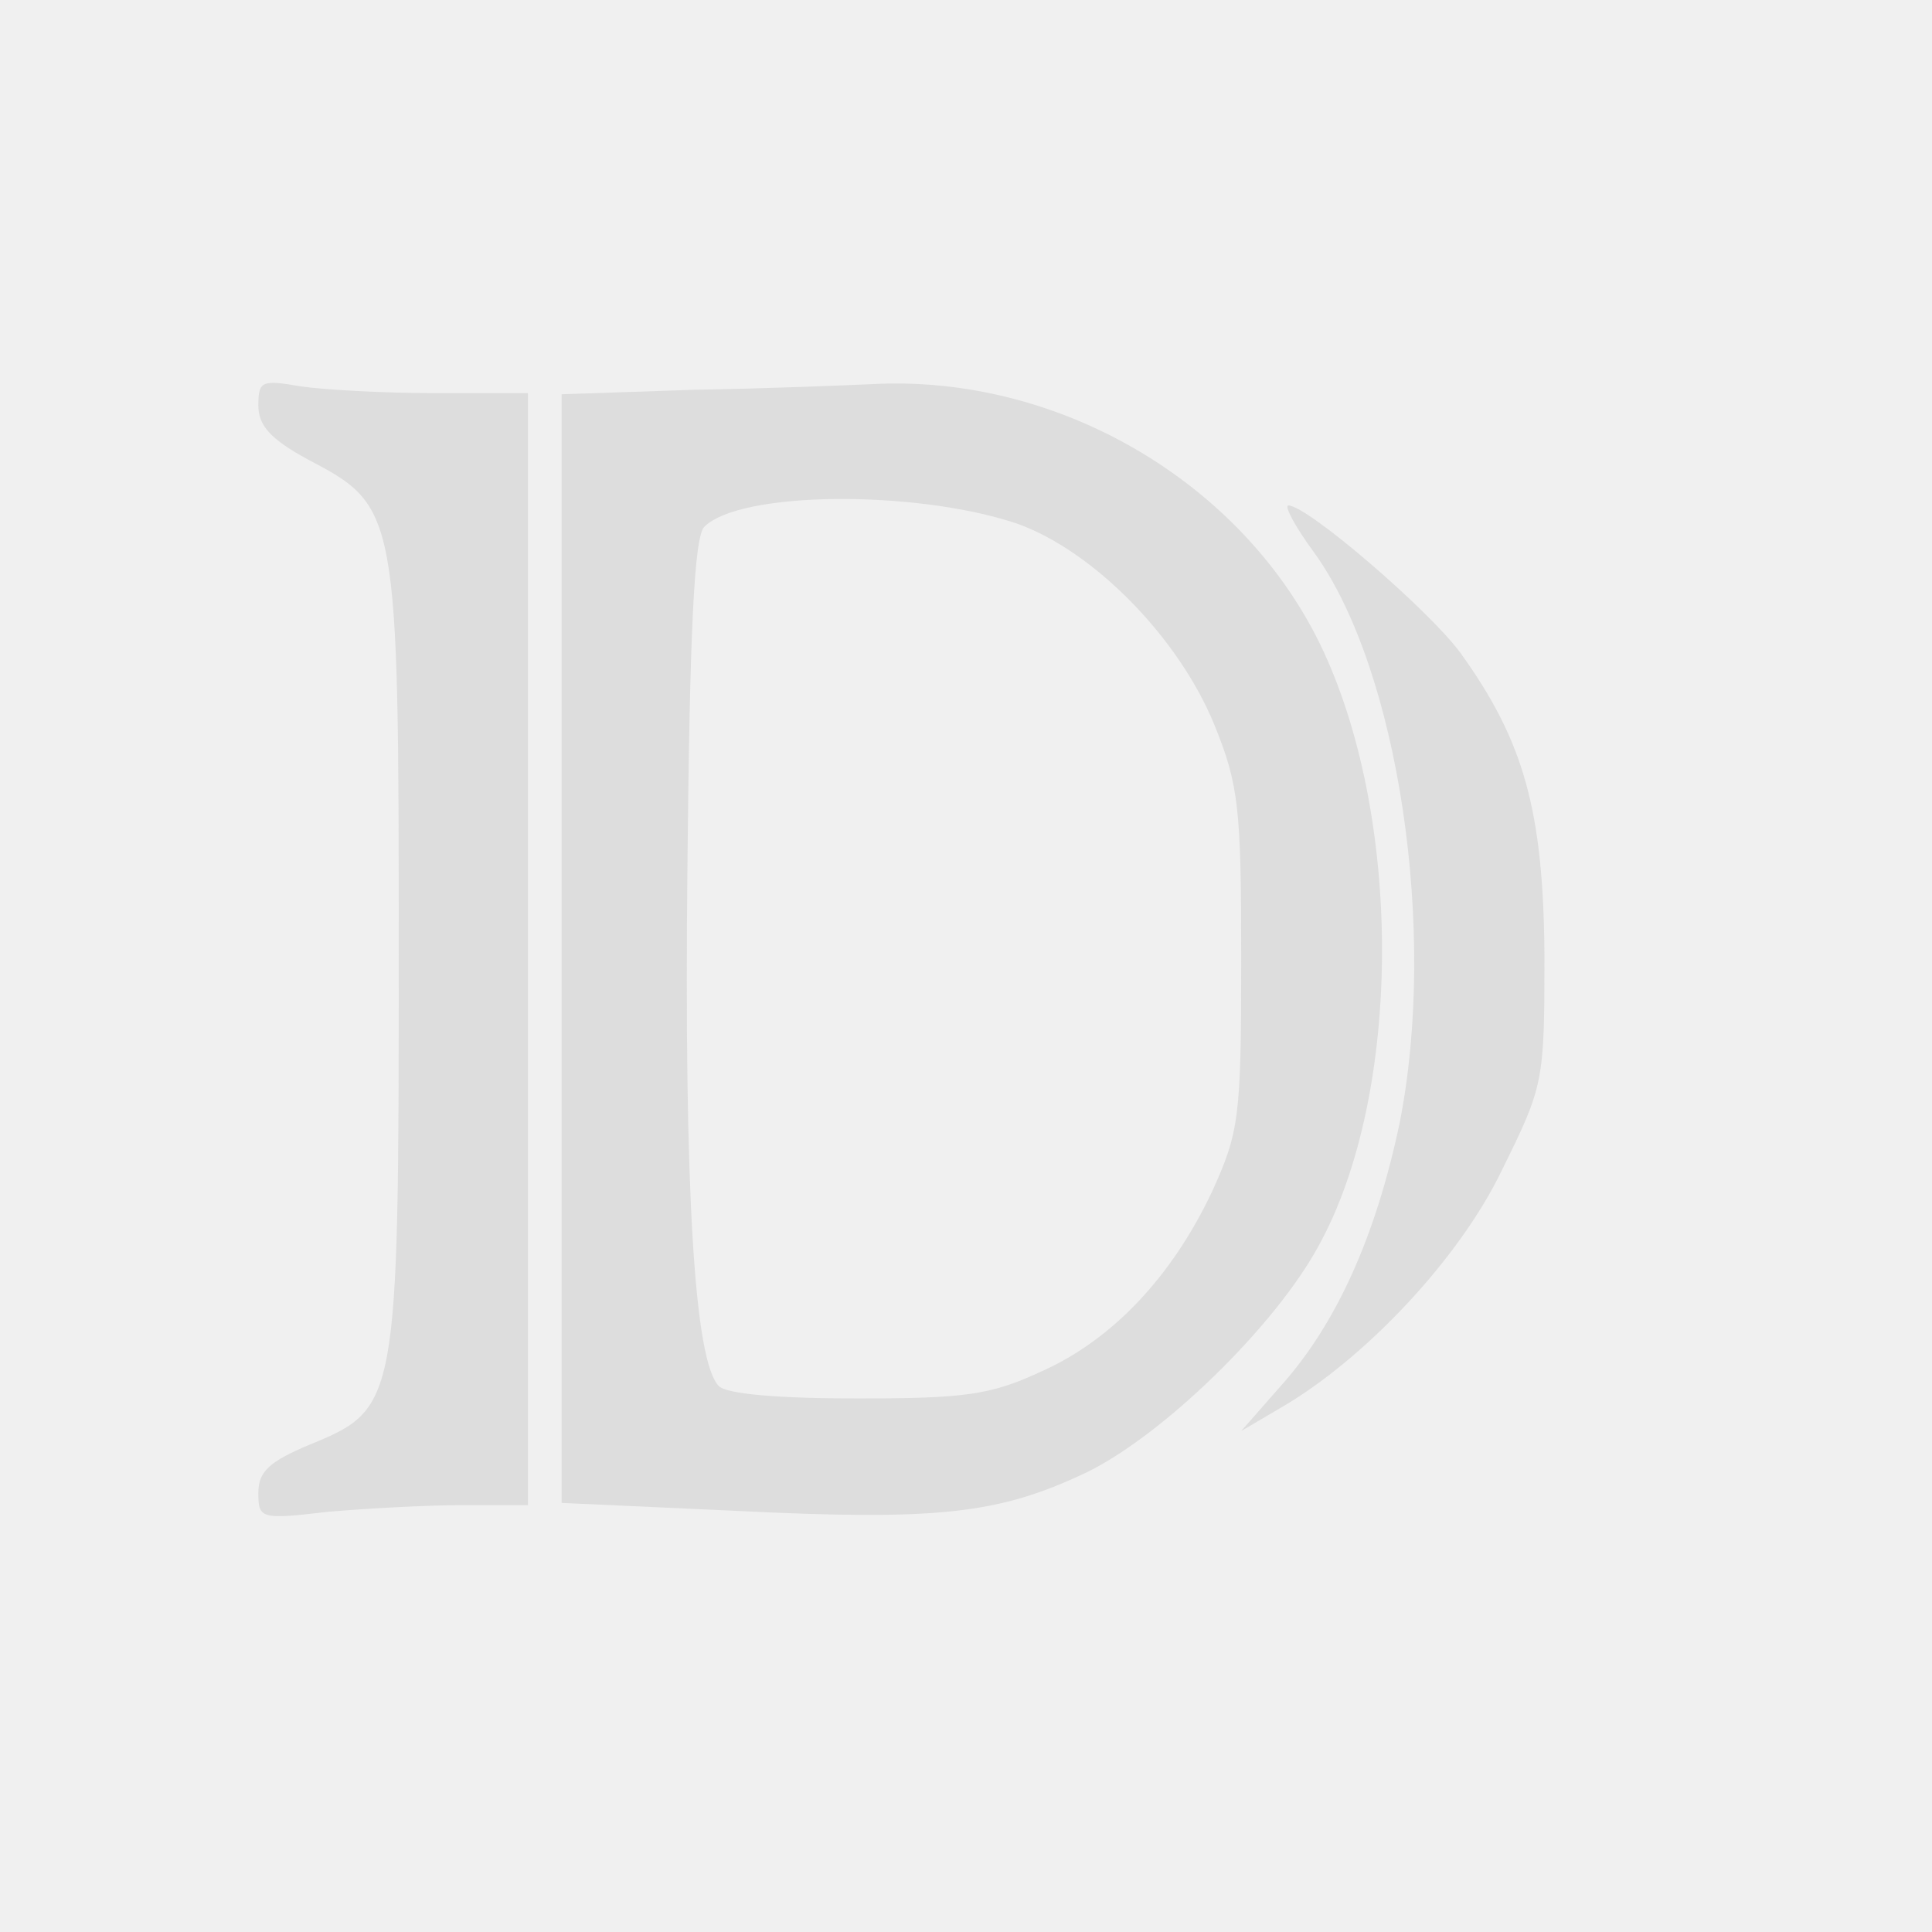
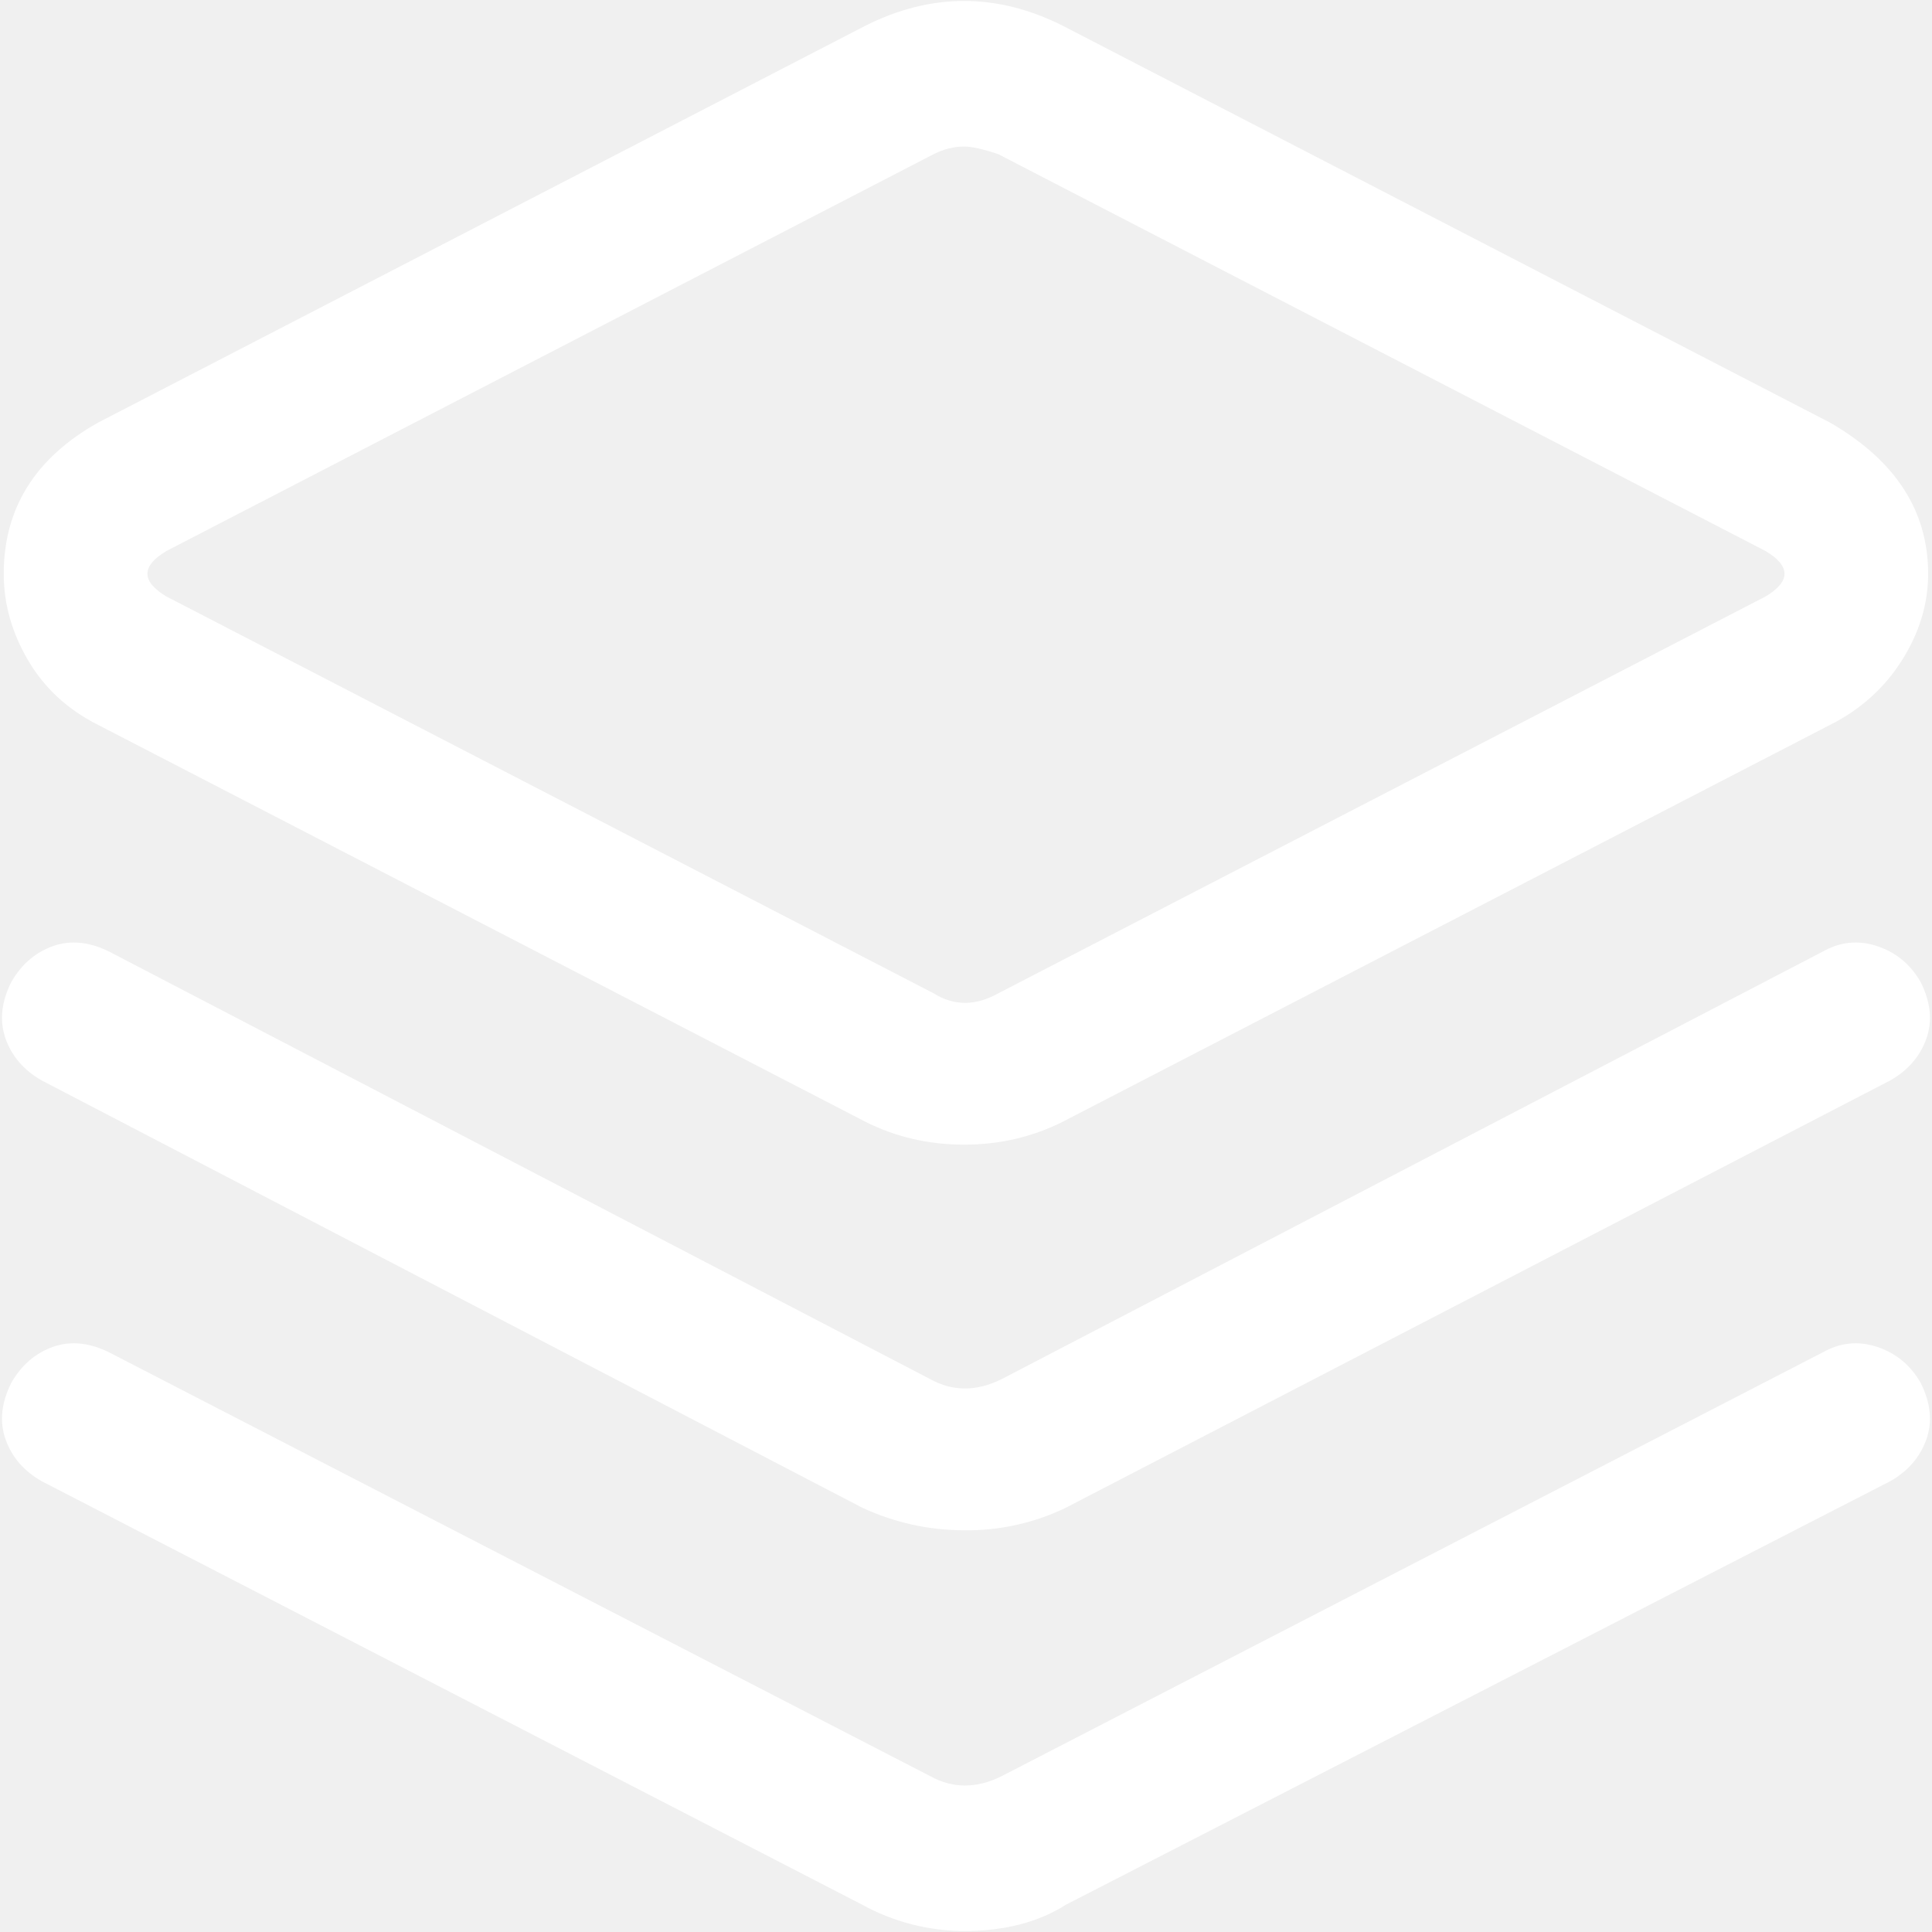
- <svg xmlns="http://www.w3.org/2000/svg" version="1.0" width="38pt" height="38pt" viewBox="0 0 172 172" preserveAspectRatio="xMidYMid meet">
-   <g transform="translate(0,172) scale(0.1,-0.1)" fill="#dddddd" stroke="none">
-     <path d="M230 1359 c0 -18 11 -30 44 -48 80 -42 81 -45 81 -441 0 -400 -1 -404 -79 -436 -36 -15 -46 -24 -46 -43 0 -23 2 -24 61 -17 34 3 88 6 120 6 l59 0 0 495 0 495 -82 0 c-46 0 -100 3 -120 6 -35 6 -38 5 -38 -17z" />
-     <path d="M618 1373 l-118 -4 0 -493 0 -494 154 -7 c181 -9 235 -3 313 34 68 33 168 130 207 202 75 136 75 384 1 536 -71 145 -234 240 -399 231 -23 -1 -94 -4 -158 -5z m287 -119 c68 -24 144 -101 176 -179 22 -54 24 -75 24 -210 0 -141 -2 -153 -26 -206 -36 -76 -89 -132 -152 -160 -45 -21 -68 -24 -164 -24 -71 0 -116 4 -123 11 -22 22 -31 175 -28 463 2 208 6 293 15 302 32 32 188 33 278 3z" />
-     <path d="M1170 1228 c75 -104 110 -337 76 -508 -21 -100 -56 -178 -105 -233 l-36 -41 34 20 c75 43 160 133 198 212 37 75 38 78 38 191 -1 129 -18 191 -75 270 -28 38 -136 131 -153 131 -4 0 6 -19 23 -42z" />
-   </g>
+ <svg xmlns="http://www.w3.org/2000/svg" class="icon" height="45px" width="45px" style="padding-top:5px" viewBox="0 0 1024 1024" version="1.1">
+   <path style="fill:#ffffff" d="M965.888 716.896c9.344-5.344 19.04-6.336 29.056-3.008s17.696 9.696 23.04 19.04c5.344 10.688 6.336 20.704 3.008 30.048s-9.696 16.704-19.04 22.048l-436.864 224.448c-14.688 9.344-32.736 14.016-54.112 14.016a112.832 112.832 0 0 1-54.112-14.016L22.016 785.024c-9.344-5.344-15.712-12.704-19.04-22.048s-2.336-19.36 3.008-30.048c5.344-9.344 12.704-15.712 22.048-19.04s19.36-2.336 30.048 3.008l434.848 224.448c12.032 6.688 24.704 6.688 38.08 0l434.848-224.448zM52.096 384.256c-16.032-8.032-28.384-19.36-37.088-34.08s-13.024-30.048-13.024-46.08c0-34.72 16.704-61.44 50.112-80.16L458.88 13.536c34.72-17.376 69.472-17.376 104.192 0l406.784 210.4c34.72 20.032 52.096 46.752 52.096 80.16 0 16.032-4.672 31.392-14.016 46.08s-22.048 26.048-38.08 34.08l-406.784 210.4c-16.032 8-33.408 12.032-52.096 12.032s-36.064-4-52.096-12.032L52.096 384.256z m36.064-92.192c-6.688 4-10.016 8.032-10.016 12.032s3.328 8.032 10.016 12.032l406.784 210.4c10.688 6.688 22.048 6.688 34.08 0l406.784-210.4c6.688-4 10.016-8.032 10.016-12.032s-3.328-8.032-10.016-12.032L529.024 81.664c-8-2.656-14.016-4-18.048-4-5.344 0-10.688 1.344-16.032 4L88.16 292.064z m877.728 212.416c9.344-5.344 19.04-6.336 29.056-3.008s17.696 9.696 23.04 19.04c5.344 10.688 6.336 20.704 3.008 30.048s-9.696 16.704-19.04 22.048L565.088 799.04a119.584 119.584 0 0 1-54.112 12.032 127.584 127.584 0 0 1-54.112-12.032L22.016 572.608c-9.344-5.344-15.712-12.704-19.04-22.048s-2.336-19.36 3.008-30.048c5.344-9.344 12.704-15.712 22.048-19.04s19.36-2.336 30.048 3.008l434.848 226.432c12.032 6.688 24.704 6.688 38.08 0l434.848-226.432z" fill="" />
</svg>
